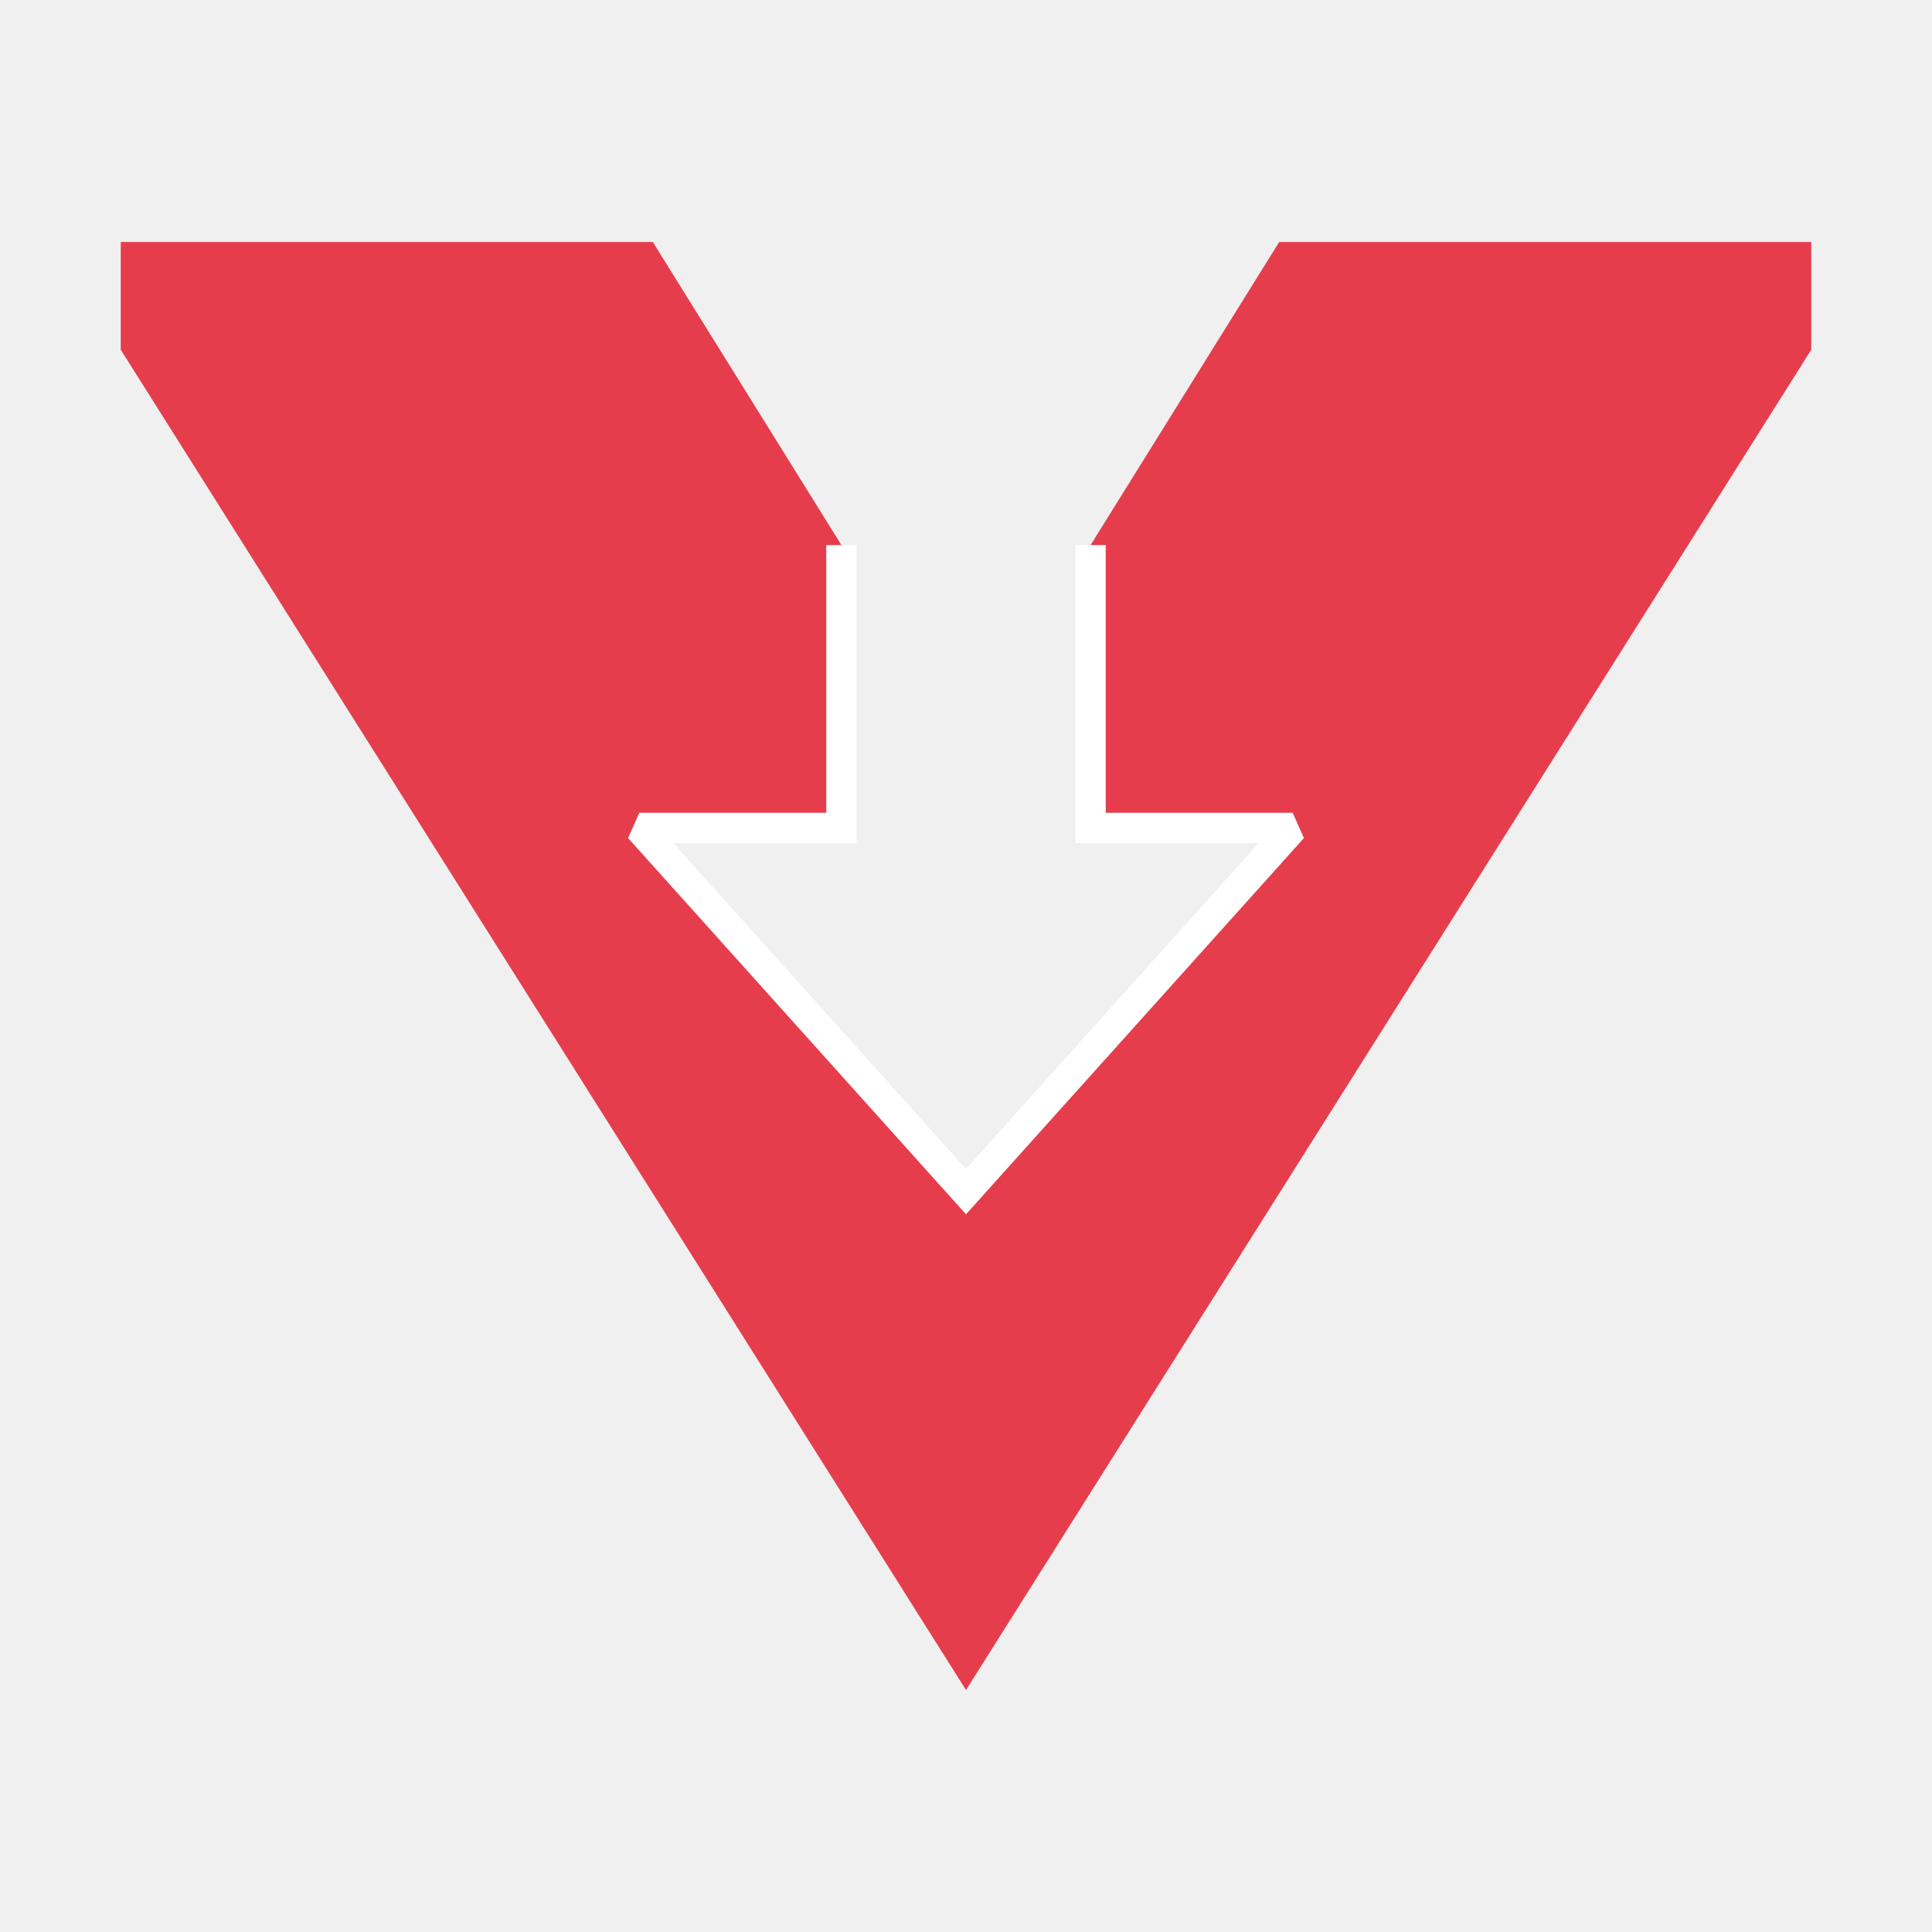
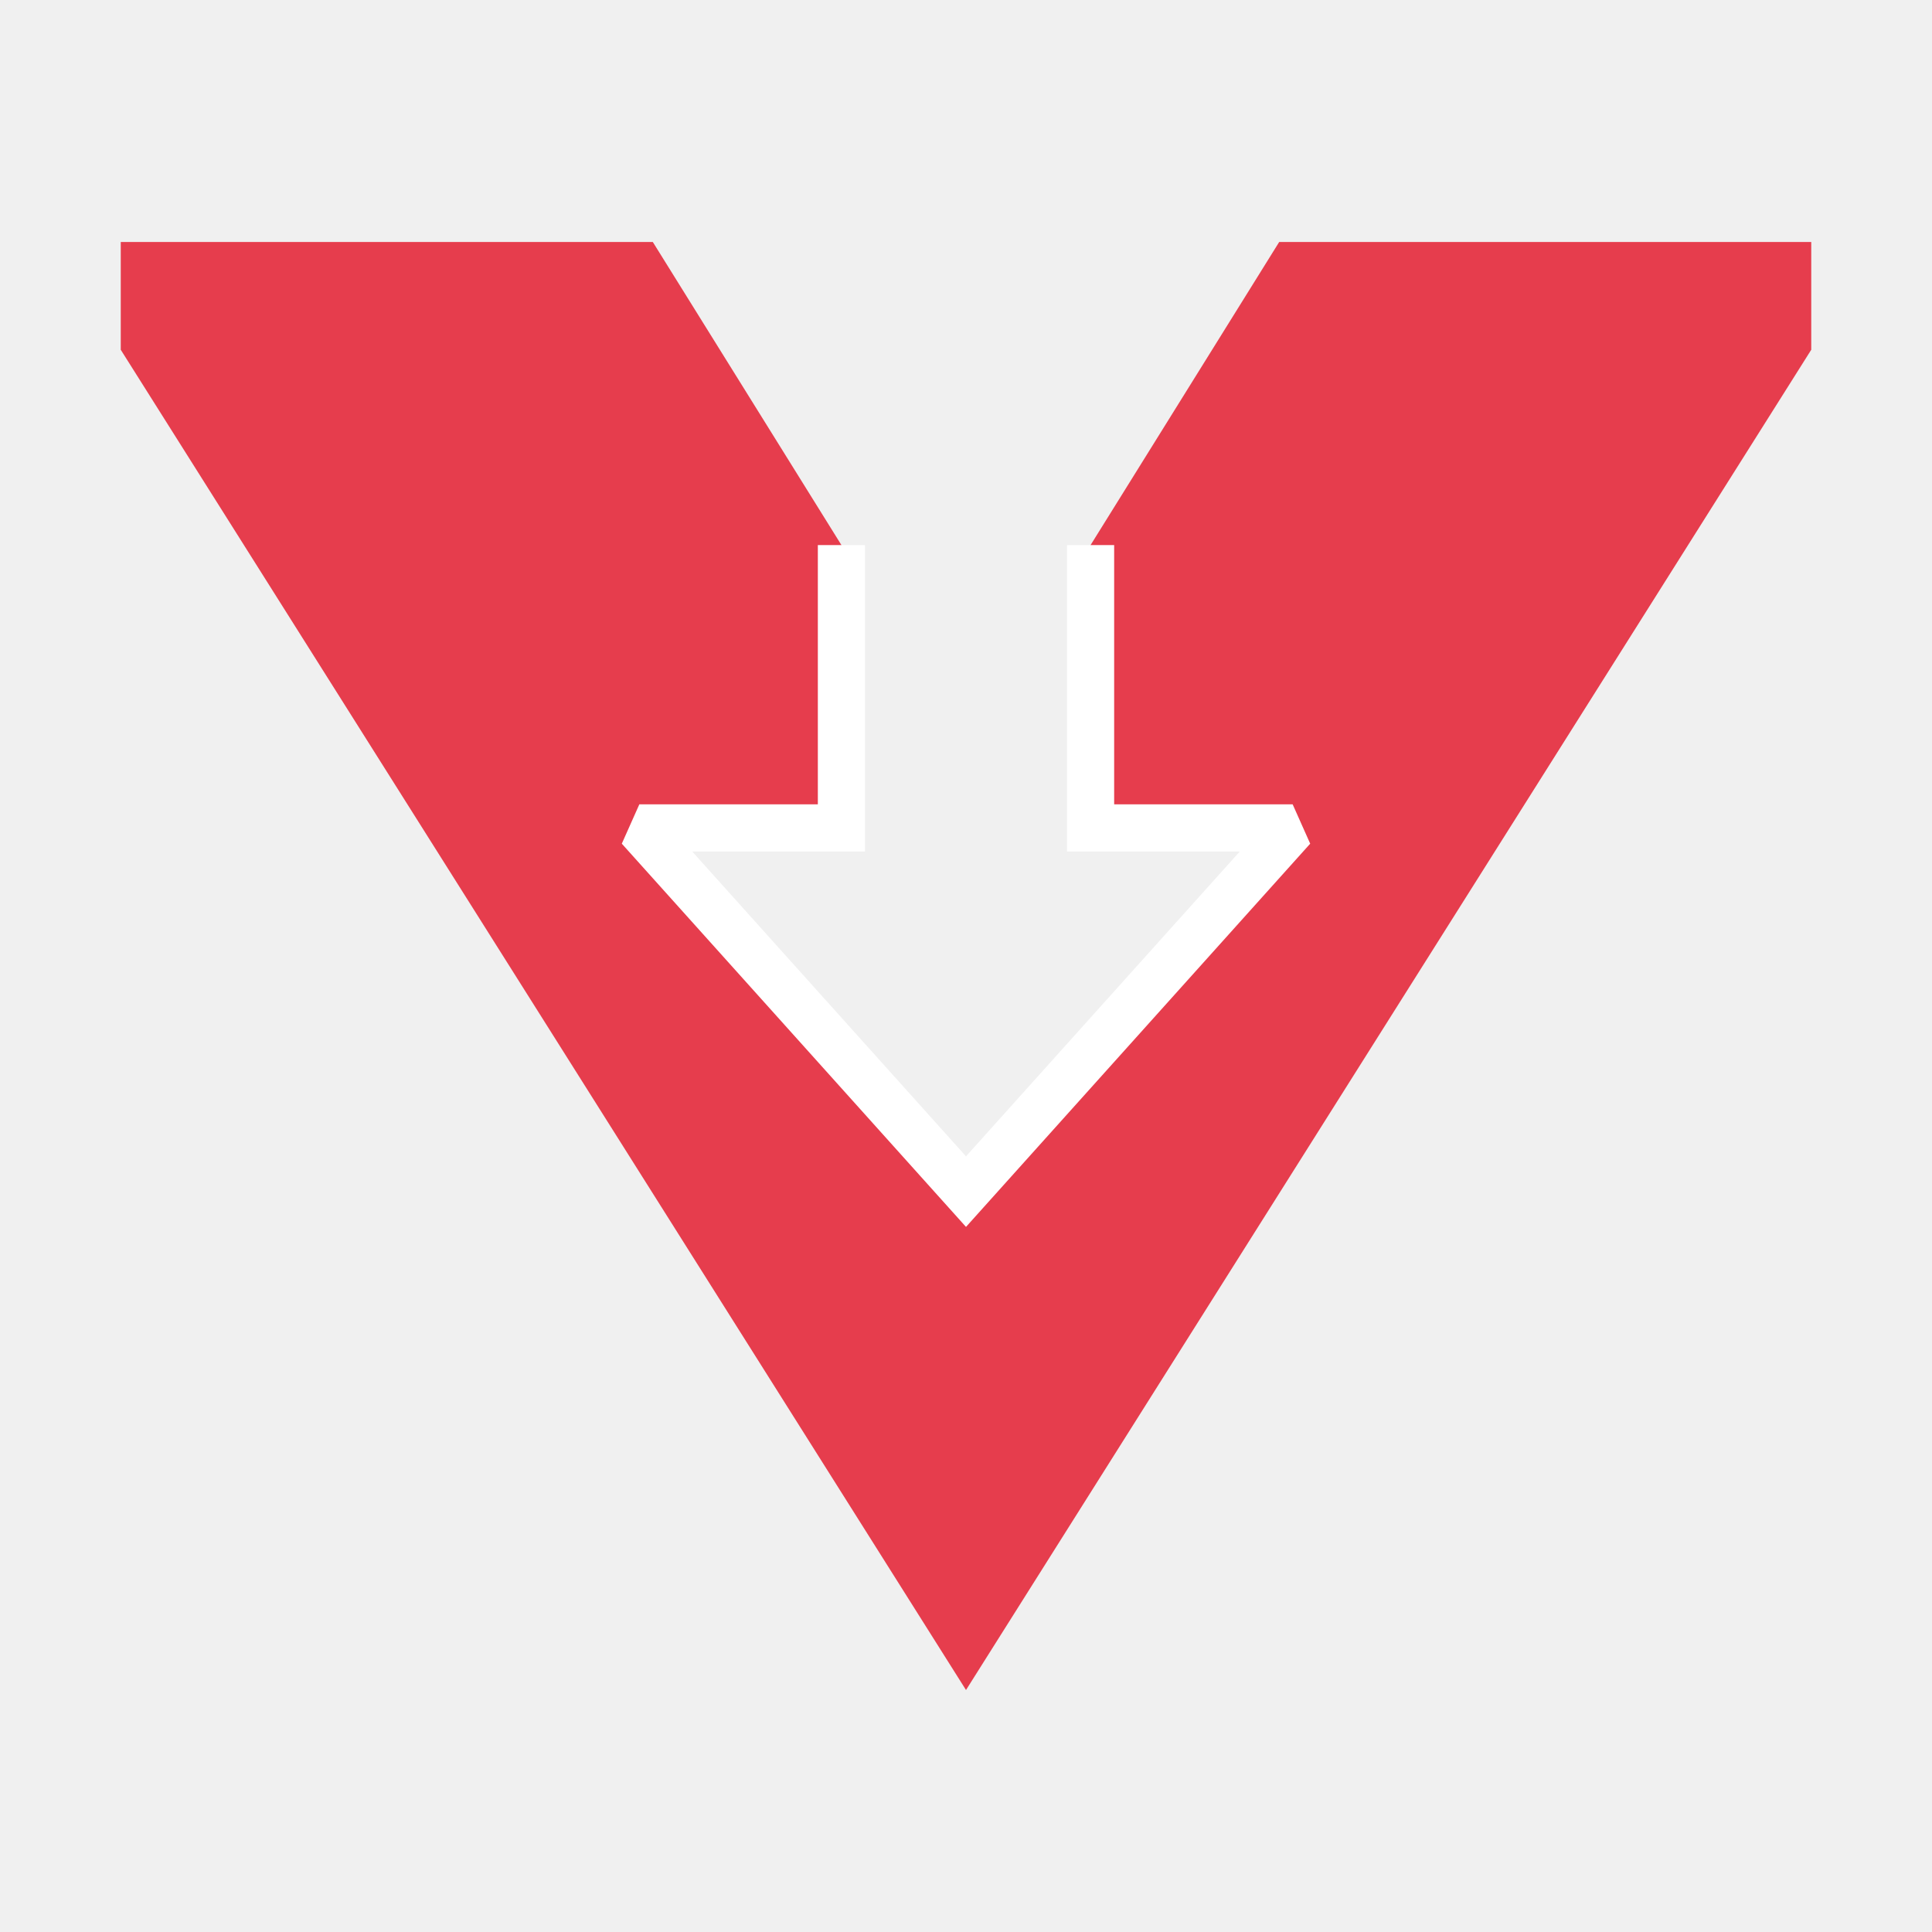
<svg xmlns="http://www.w3.org/2000/svg" width="512" height="512" viewBox="0 0 64 64" role="img" aria-label="Vydrop download logo">
  <path fill="#E63D4D" fill-rule="evenodd" d="M4,8.016L21.625,8.016 27.873,18.056 27.873,27.426 21.179,27.426 32,39.474 42.821,27.426 36.127,27.426 36.127,18.056 42.375,8.016 60,8.016 60,11.586 32,55.984 4,11.586Z" />
-   <path fill="none" stroke="#FFFFFF" stroke-width="1.004" stroke-linejoin="miter" stroke-miterlimit="2" d="M27.873,18.056L27.873,27.426 21.179,27.426 32,39.474 42.821,27.426 36.127,27.426 36.127,18.056" />
+   <path fill="none" stroke="#FFFFFF" stroke-width="1.562" stroke-linejoin="miter" stroke-miterlimit="2" d="M27.873,18.056L27.873,27.426 21.179,27.426 32,39.474 42.821,27.426 36.127,27.426 36.127,18.056" />
</svg>
